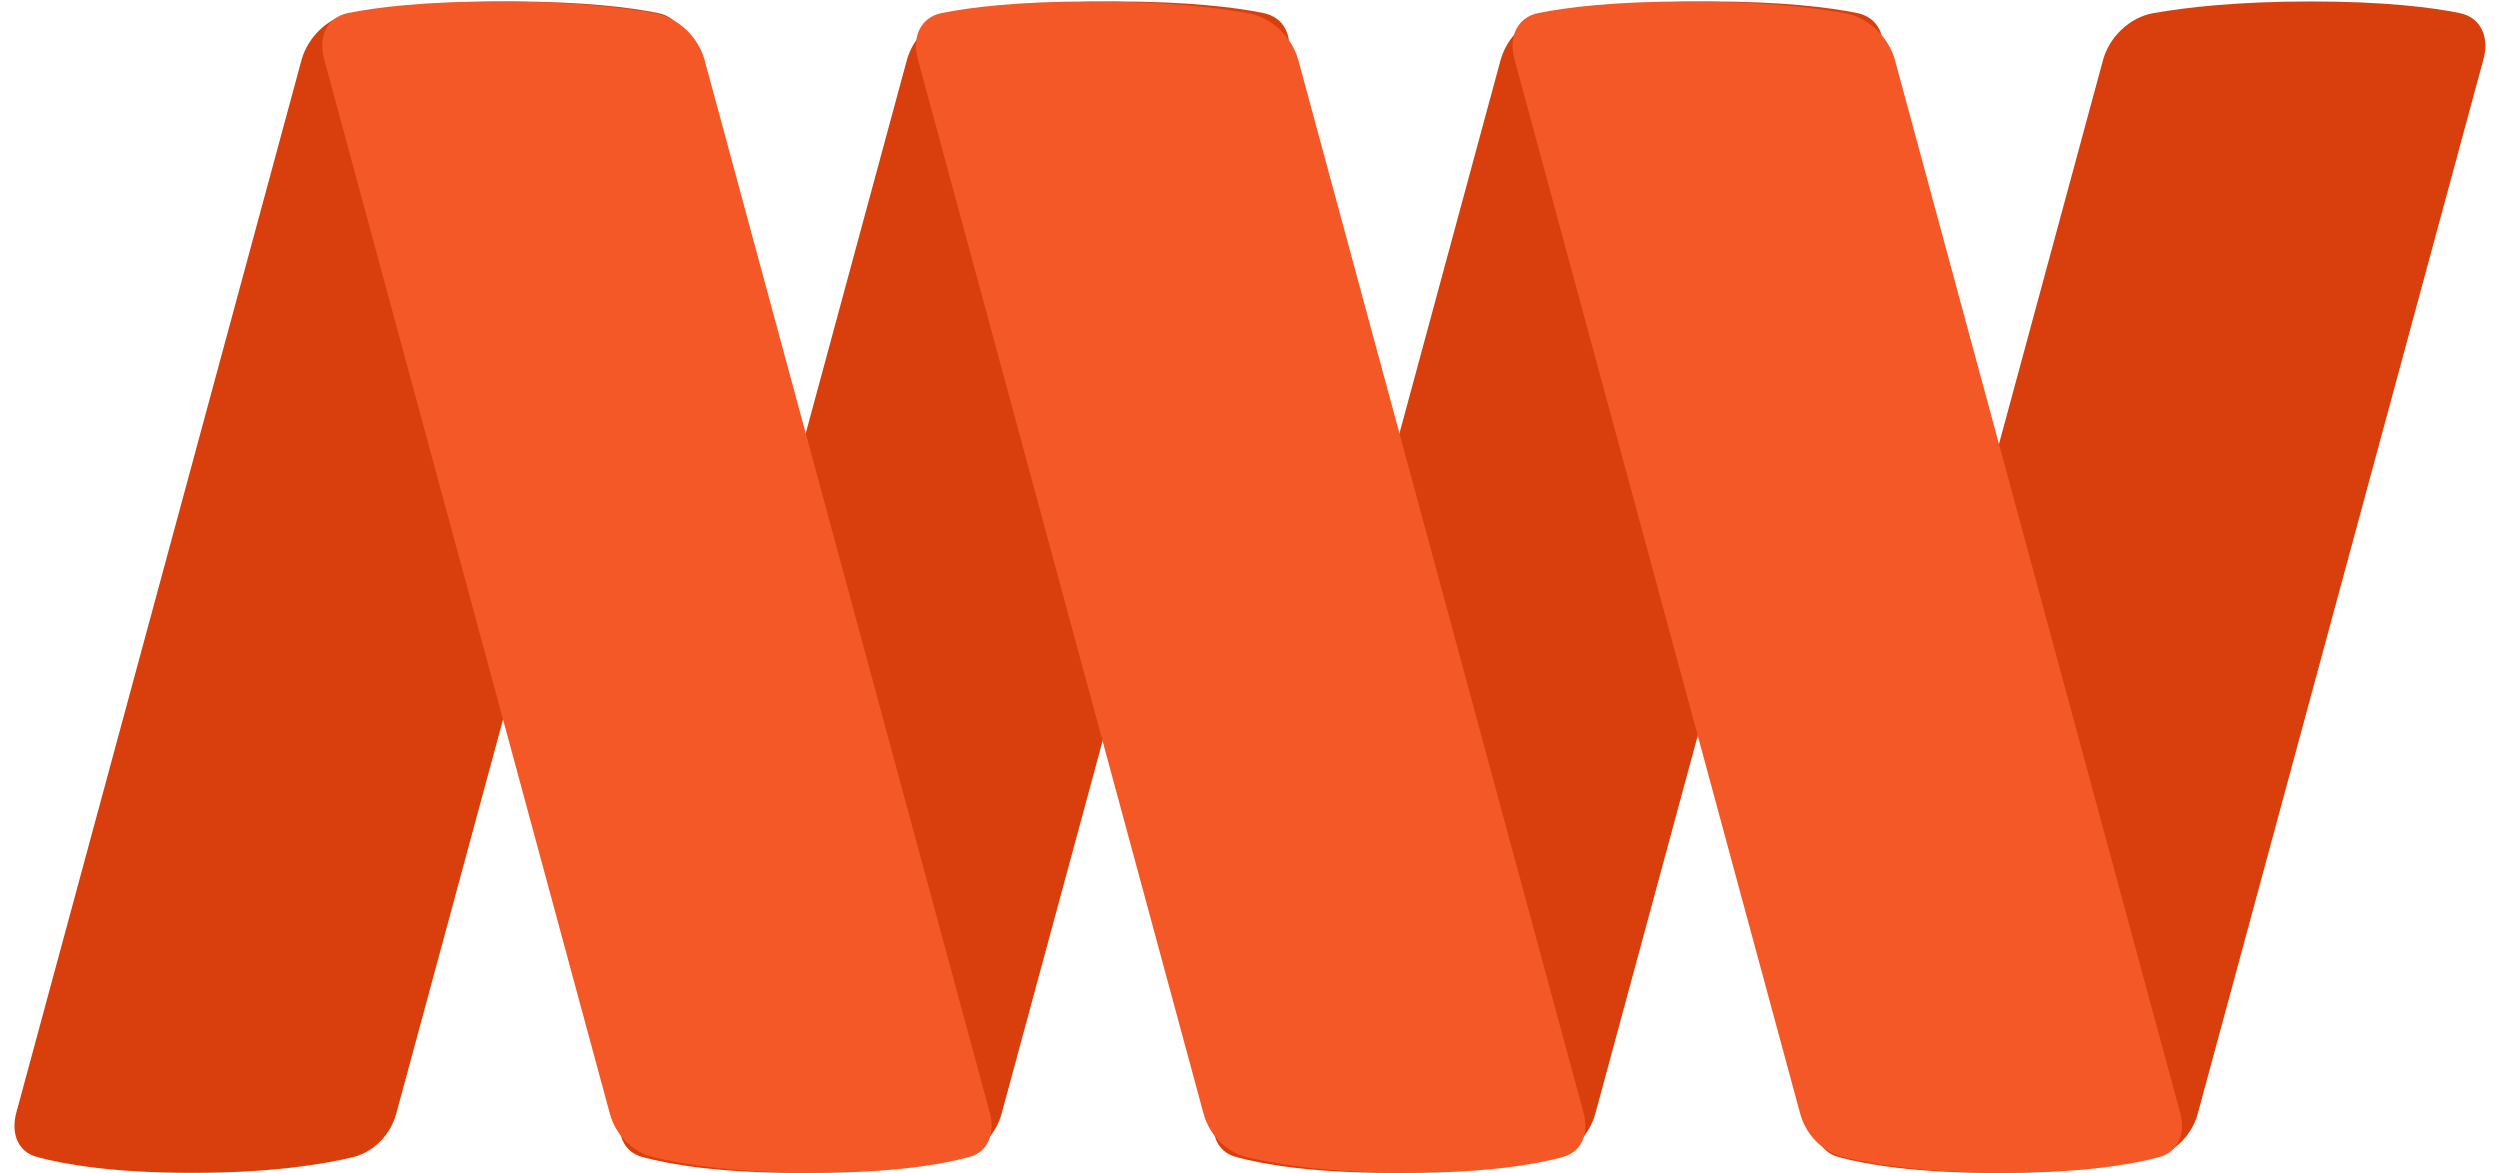
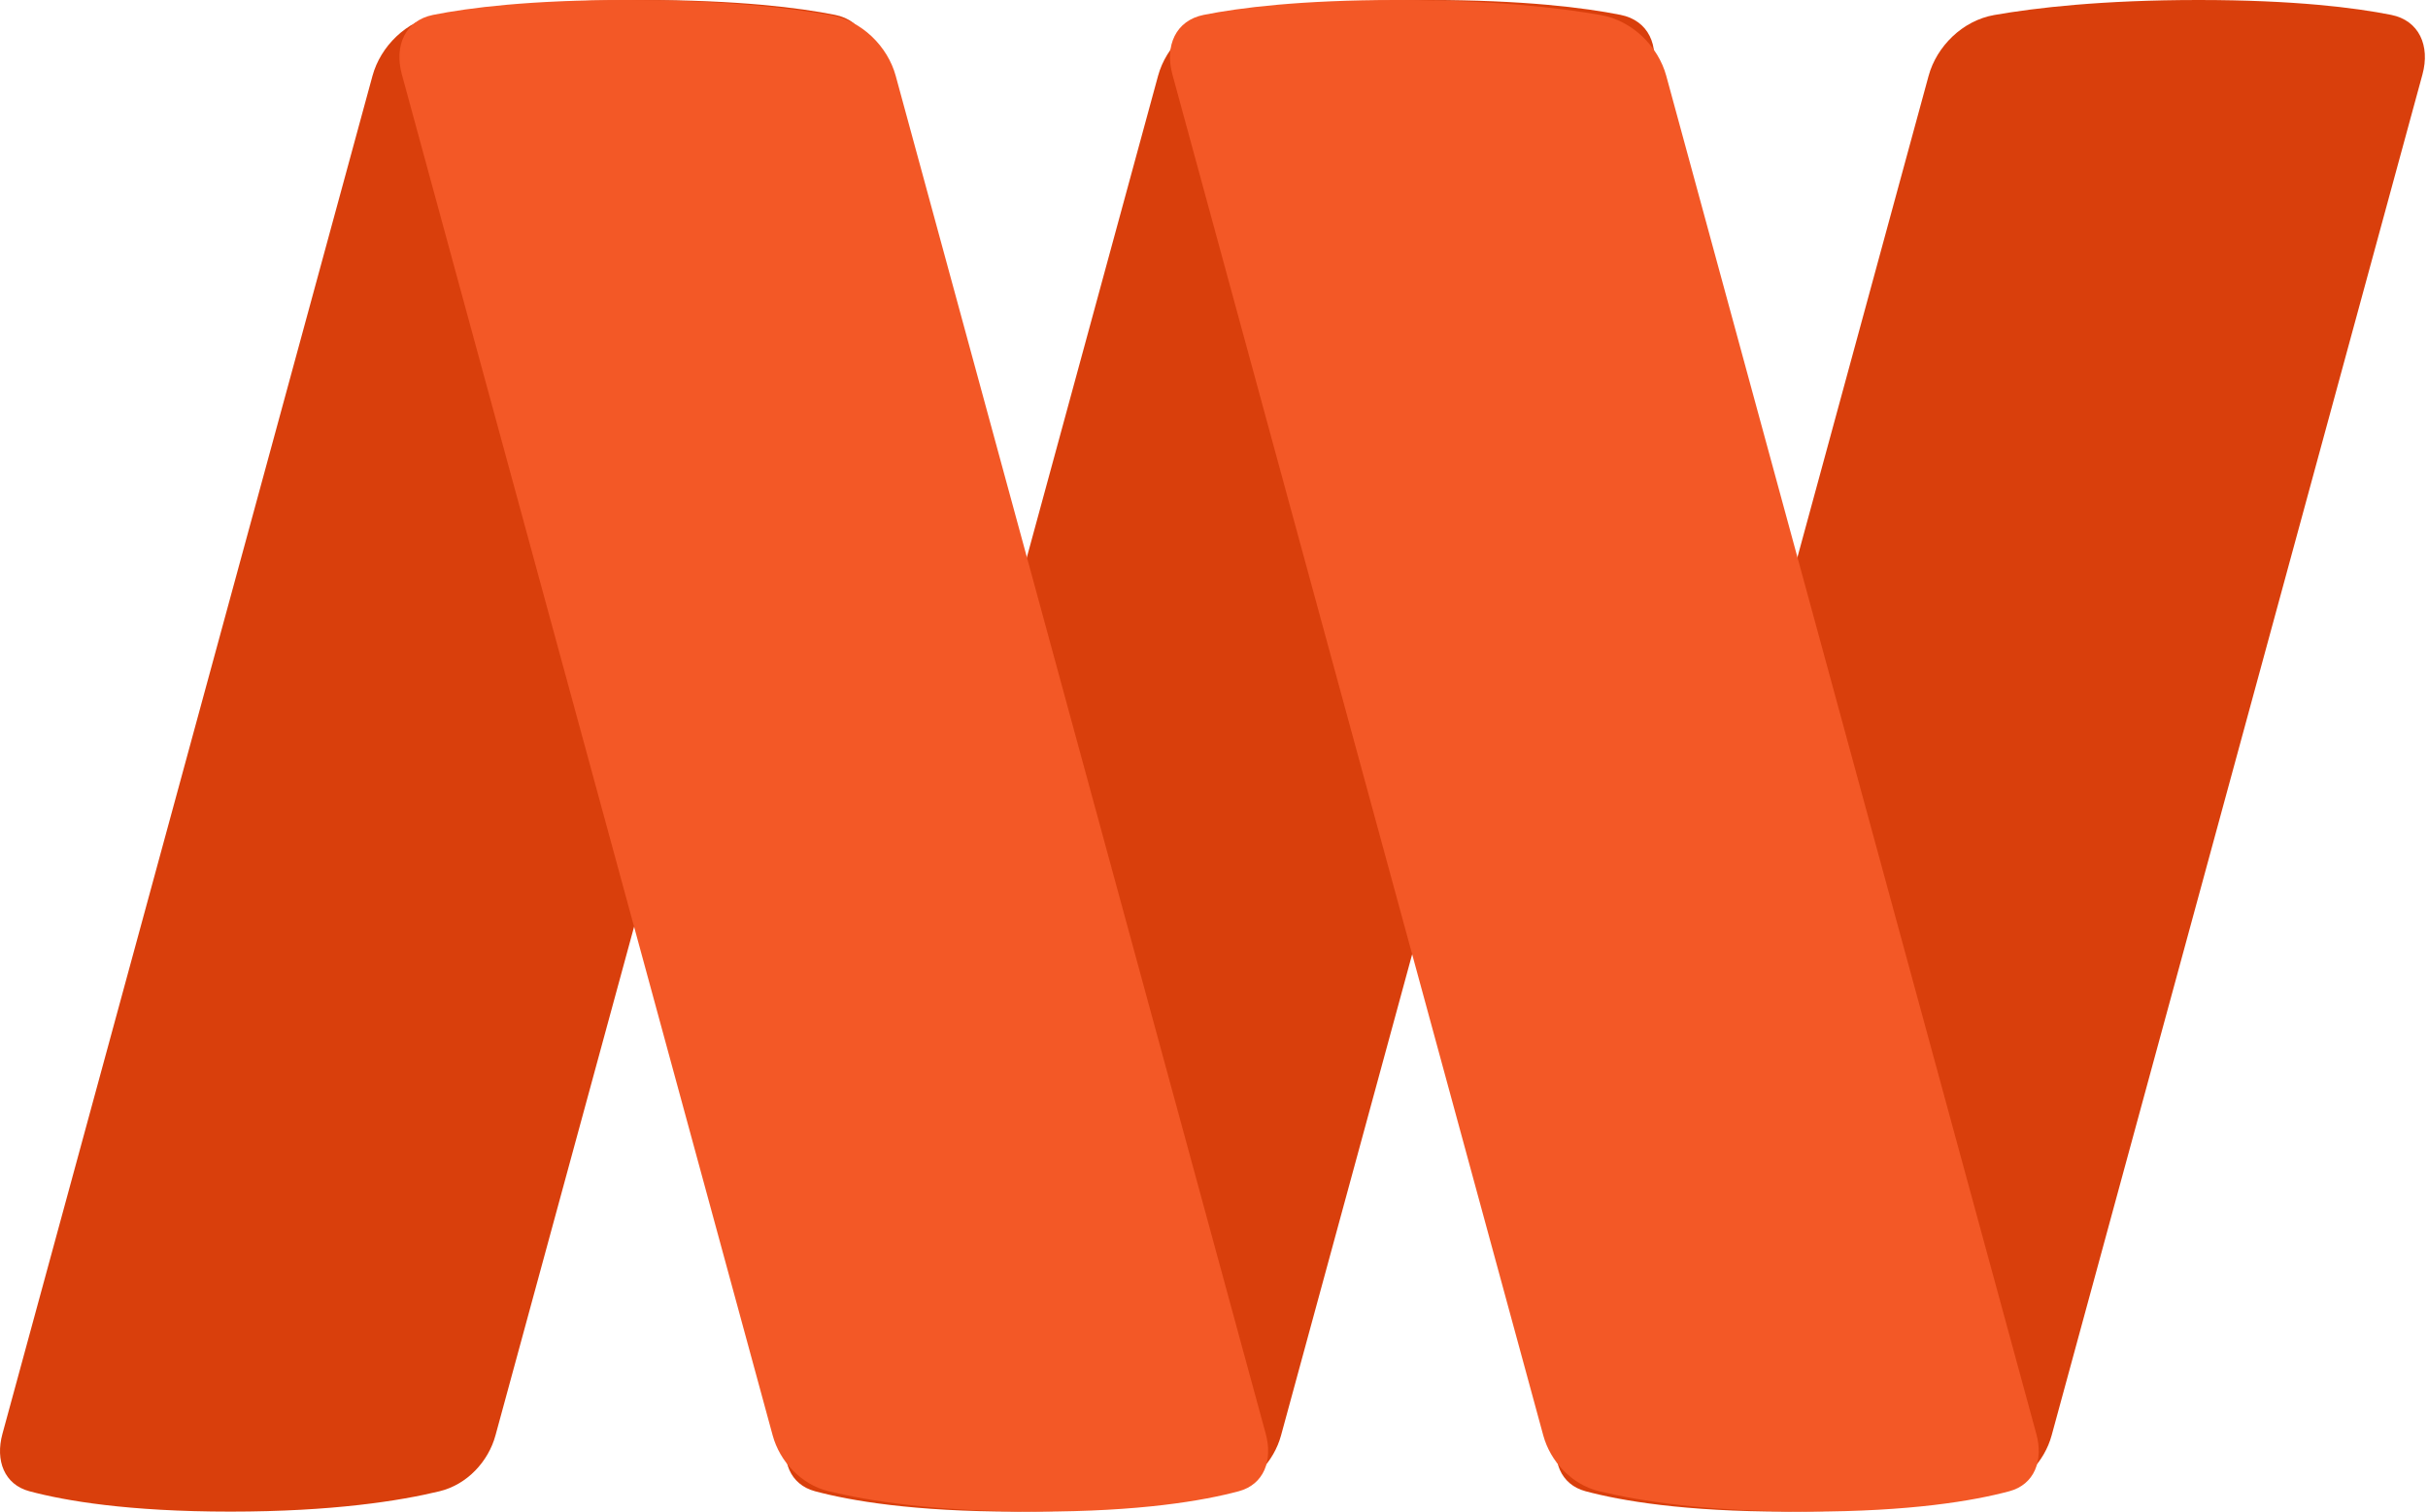
- <svg xmlns="http://www.w3.org/2000/svg" width="859" height="403" viewBox="0 0 859 403" fill="none">
-   <path d="M234.329 20.317C236.4 12.671 233.429 5.949 226.06 4.467C216.524 2.549 200.399 0.5 175.028 0.5C149.504 0.5 131.84 2.574 120.934 4.502C112.564 5.981 105.704 12.854 103.582 20.687L5.608 382.29C3.684 389.391 6.11 395.774 12.745 397.562C22.154 400.097 38.834 402.988 65.976 402.988C93.067 402.988 110.885 400.108 121.315 397.576C128.676 395.789 134.277 389.59 136.139 382.716L234.329 20.317Z" fill="#D93F0C" />
-   <path d="M646.329 20.317C648.4 12.671 645.429 5.949 638.06 4.467C628.524 2.549 612.399 0.5 587.028 0.5C561.504 0.5 543.84 2.574 532.934 4.502C524.564 5.981 517.704 12.854 515.582 20.687L417.608 382.29C415.684 389.391 418.11 395.774 424.745 397.562C434.154 400.097 450.834 402.988 477.976 402.988C505.067 402.988 522.885 400.108 533.315 397.576C540.676 395.789 546.277 389.59 548.139 382.716L646.329 20.317Z" fill="#D93F0C" />
-   <path d="M442.329 20.317C444.4 12.671 441.429 5.949 434.06 4.467C424.524 2.549 408.399 0.5 383.028 0.5C357.504 0.5 339.84 2.574 328.934 4.502C320.564 5.981 313.704 12.854 311.582 20.687L213.608 382.29C211.684 389.391 214.11 395.774 220.745 397.562C230.154 400.097 246.834 402.988 273.976 402.988C301.067 402.988 318.885 400.108 329.315 397.576C336.676 395.789 342.277 389.59 344.139 382.716L442.329 20.317Z" fill="#D93F0C" />
-   <path d="M111.369 20.317C109.298 12.671 112.269 5.949 119.639 4.467C129.174 2.549 145.299 0.5 170.67 0.5C196.194 0.5 213.858 2.574 224.764 4.502C233.134 5.981 239.994 12.854 242.116 20.687L340.091 382.29C342.014 389.391 339.588 395.774 332.953 397.562C323.544 400.097 306.865 402.988 279.722 402.988C252.631 402.988 234.813 400.108 224.383 397.576C217.022 395.789 211.422 389.59 209.559 382.716L111.369 20.317Z" fill="#F35826" />
-   <path d="M315.369 20.317C313.298 12.671 316.269 5.949 323.639 4.467C333.174 2.549 349.299 0.5 374.67 0.5C400.194 0.5 417.858 2.574 428.764 4.502C437.134 5.981 443.994 12.854 446.116 20.687L544.091 382.29C546.014 389.391 543.588 395.774 536.953 397.562C527.544 400.097 510.865 402.988 483.722 402.988C456.631 402.988 438.813 400.108 428.383 397.576C421.022 395.789 415.422 389.59 413.559 382.716L315.369 20.317Z" fill="#F35826" />
-   <path d="M853.329 20.317C855.4 12.671 852.429 5.949 845.06 4.467C835.524 2.549 819.399 0.5 794.028 0.5C768.504 0.5 750.84 2.574 739.934 4.502C731.564 5.981 724.704 12.854 722.582 20.687L624.608 382.29C622.684 389.391 625.11 395.774 631.745 397.562C641.154 400.097 657.834 402.988 684.976 402.988C712.067 402.988 729.885 400.108 740.315 397.576C747.676 395.789 753.277 389.59 755.139 382.716L853.329 20.317Z" fill="#D93F0C" />
-   <path d="M520.369 20.317C518.298 12.671 521.269 5.949 528.639 4.467C538.174 2.549 554.299 0.5 579.67 0.5C605.194 0.5 622.858 2.574 633.764 4.502C642.134 5.981 648.994 12.854 651.116 20.687L749.091 382.29C751.014 389.391 748.588 395.774 741.953 397.562C732.544 400.097 715.865 402.988 688.722 402.988C661.631 402.988 643.813 400.108 633.383 397.576C626.022 395.789 620.422 389.59 618.559 382.716L520.369 20.317Z" fill="#F35826" />
+ <svg xmlns="http://www.w3.org/2000/svg" width="53" height="33" viewBox="0 0 53 33" fill="none">
+   <path d="M18.911 1.625C19.081 0.998 18.837 0.447 18.229 0.325C17.443 0.168 16.113 0 14.021 0C11.917 0 10.46 0.17 9.561 0.328C8.871 0.449 8.306 1.013 8.131 1.655L0.053 31.303C-0.106 31.885 0.094 32.408 0.641 32.555C1.417 32.763 2.792 33 5.03 33C7.264 33 8.733 32.764 9.593 32.556C10.2 32.41 10.662 31.901 10.815 31.338L18.911 1.625Z" fill="#D93F0C" />
+   <path d="M52.879 1.625C53.05 0.998 52.805 0.447 52.198 0.325C51.411 0.168 50.082 0 47.99 0C45.886 0 44.429 0.17 43.53 0.328C42.84 0.449 42.274 1.013 42.099 1.655L34.022 31.303C33.863 31.885 34.063 32.408 34.61 32.555C35.386 32.763 36.761 33 38.999 33C41.233 33 42.702 32.764 43.562 32.556C44.168 32.41 44.63 31.901 44.784 31.338L52.879 1.625Z" fill="#D93F0C" />
+   <path d="M36.059 1.625C36.23 0.998 35.985 0.447 35.377 0.325C34.591 0.168 33.262 0 31.17 0C29.065 0 27.609 0.17 26.71 0.328C26.02 0.449 25.454 1.013 25.279 1.655L17.201 31.303C17.043 31.885 17.243 32.408 17.79 32.555C18.565 32.763 19.941 33 22.178 33C24.412 33 25.881 32.764 26.741 32.556C27.348 32.41 27.81 31.901 27.963 31.338L36.059 1.625Z" fill="#D93F0C" />
+   <path d="M8.772 1.625C8.601 0.998 8.846 0.447 9.454 0.325C10.24 0.168 11.569 0 13.661 0C15.766 0 17.222 0.17 18.121 0.328C18.811 0.449 19.377 1.013 19.552 1.655L27.63 31.303C27.788 31.885 27.588 32.408 27.041 32.555C26.265 32.763 24.89 33 22.652 33C20.419 33 18.95 32.764 18.09 32.556C17.483 32.41 17.021 31.901 16.867 31.338L8.772 1.625Z" fill="#F35826" />
+   <path d="M25.592 1.625C25.421 0.998 25.666 0.447 26.274 0.325C27.06 0.168 28.39 0 30.482 0C32.586 0 34.042 0.17 34.941 0.328C35.632 0.449 36.197 1.013 36.372 1.655L44.45 31.303C44.609 31.885 44.409 32.408 43.862 32.555C43.086 32.763 41.711 33 39.473 33C37.239 33 35.77 32.764 34.91 32.556C34.303 32.41 33.842 31.901 33.688 31.338L25.592 1.625Z" fill="#F35826" />
</svg>
